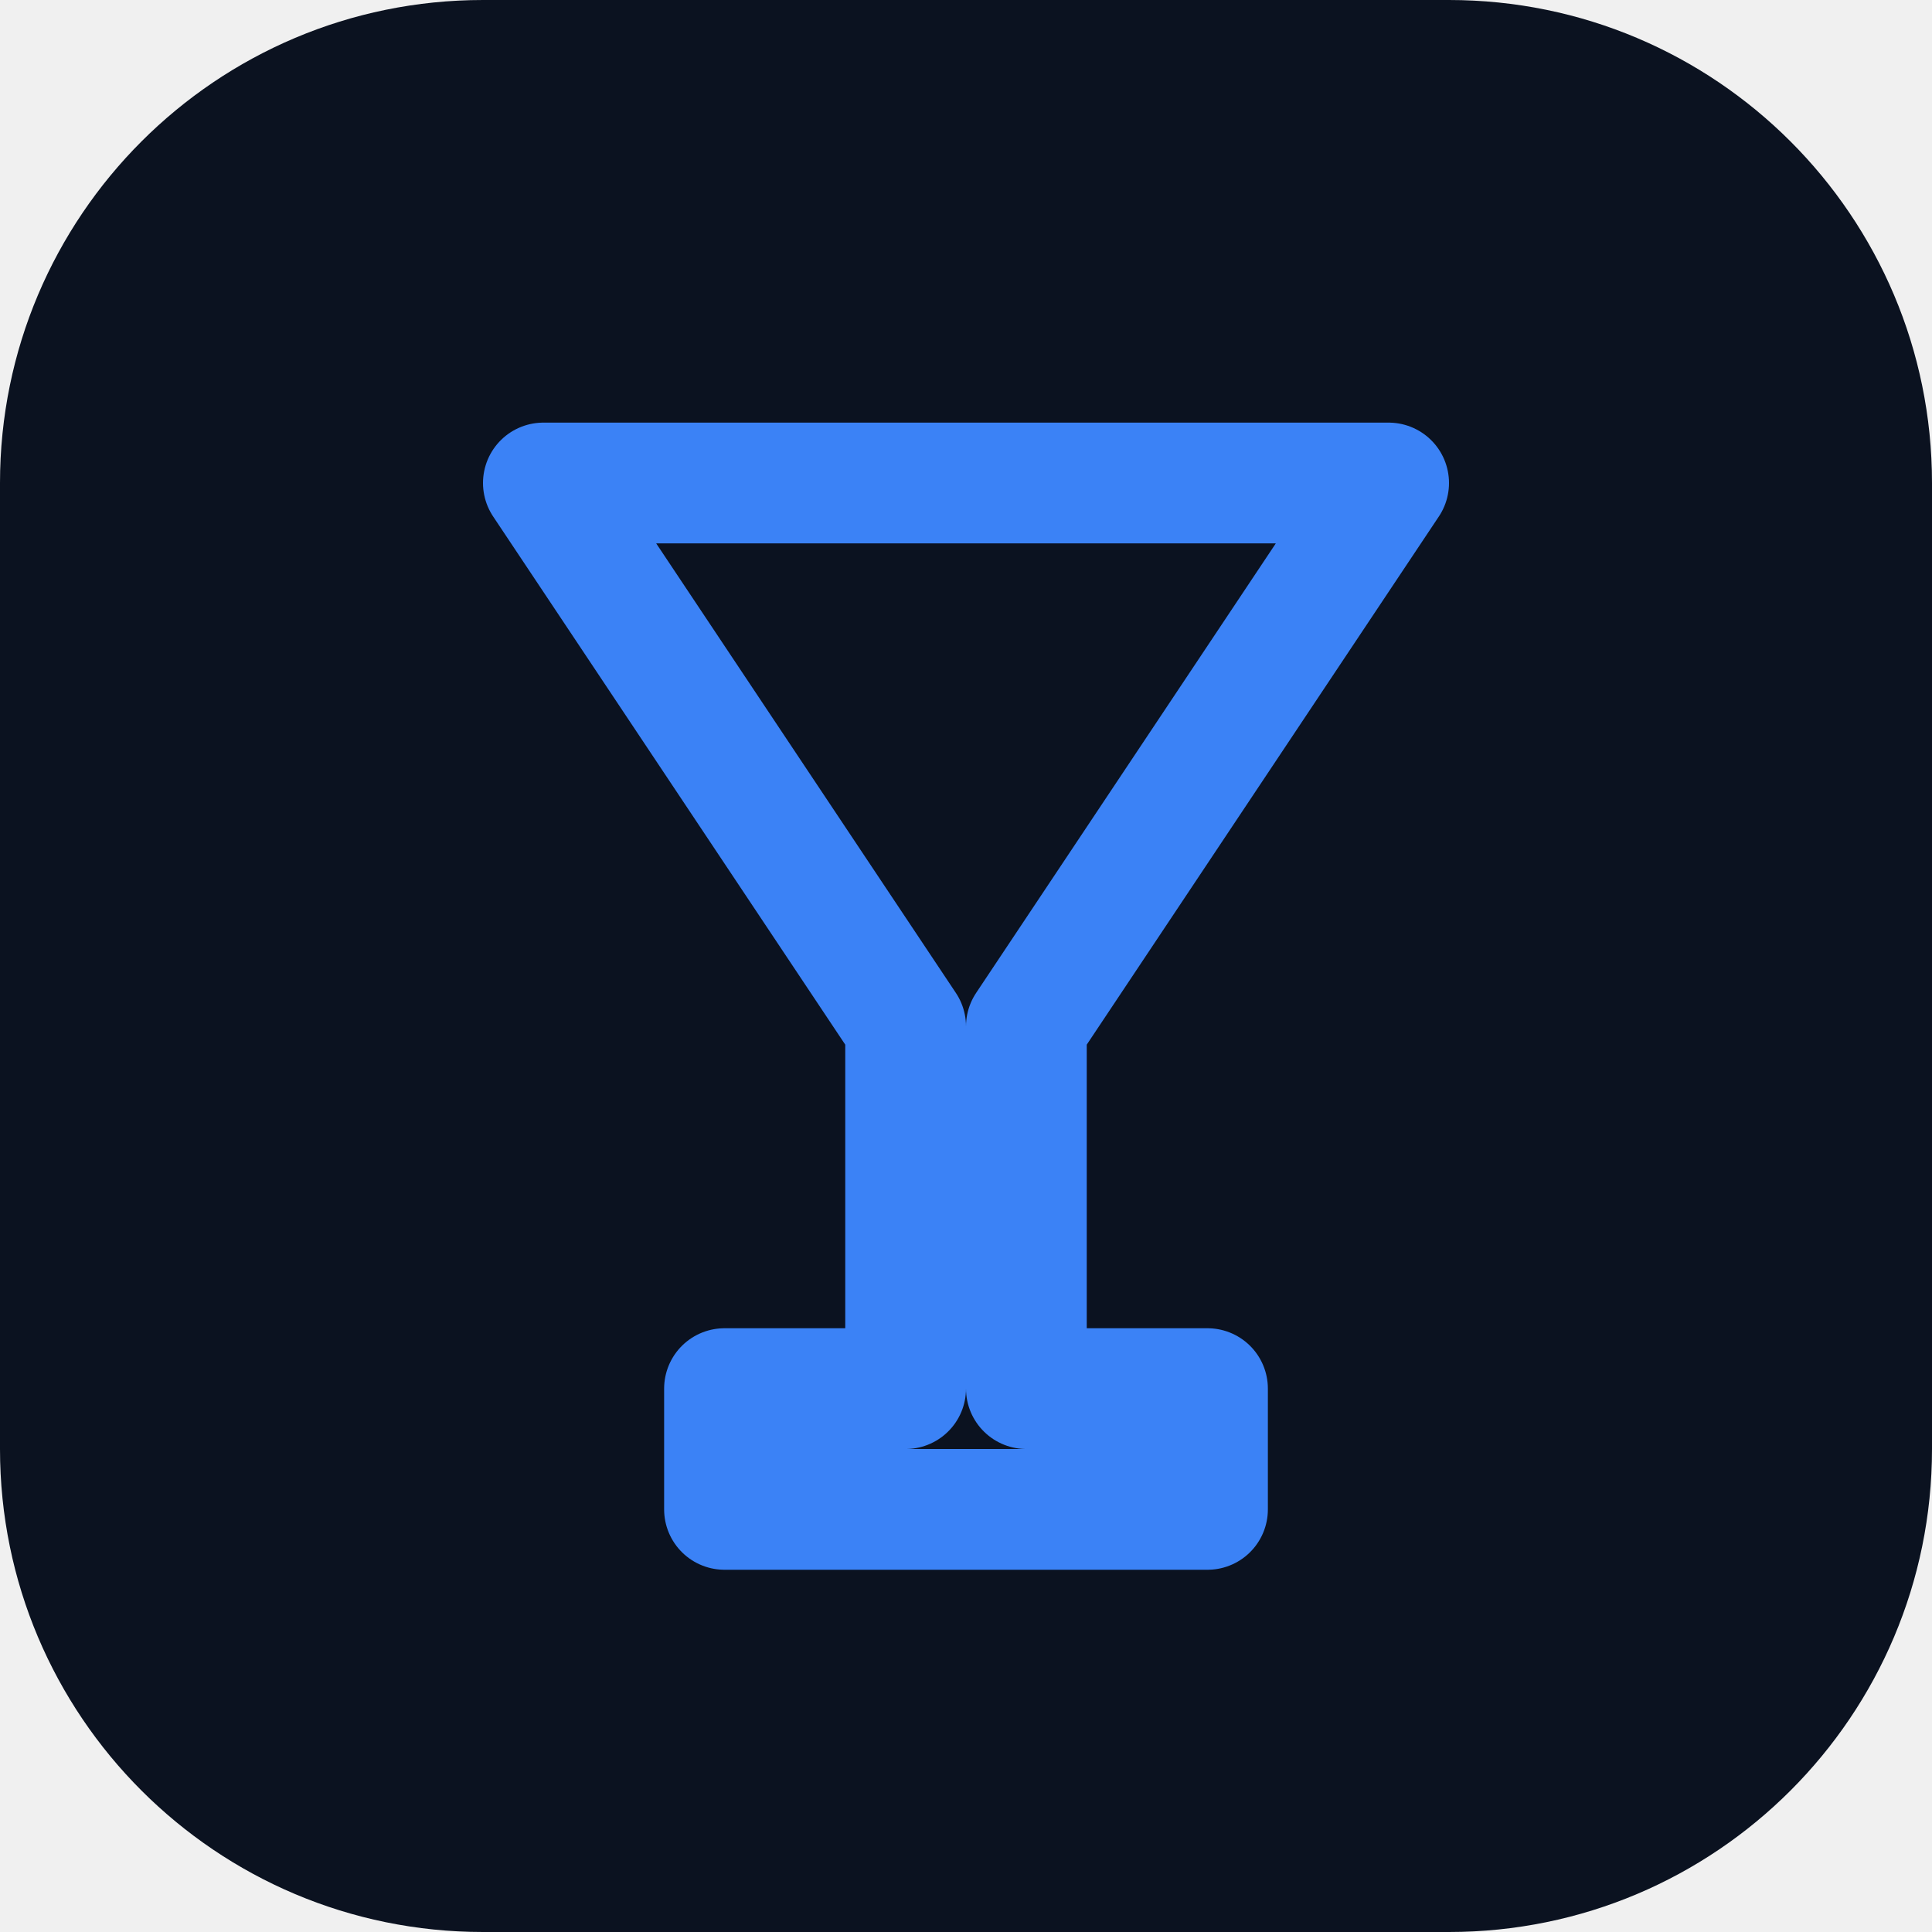
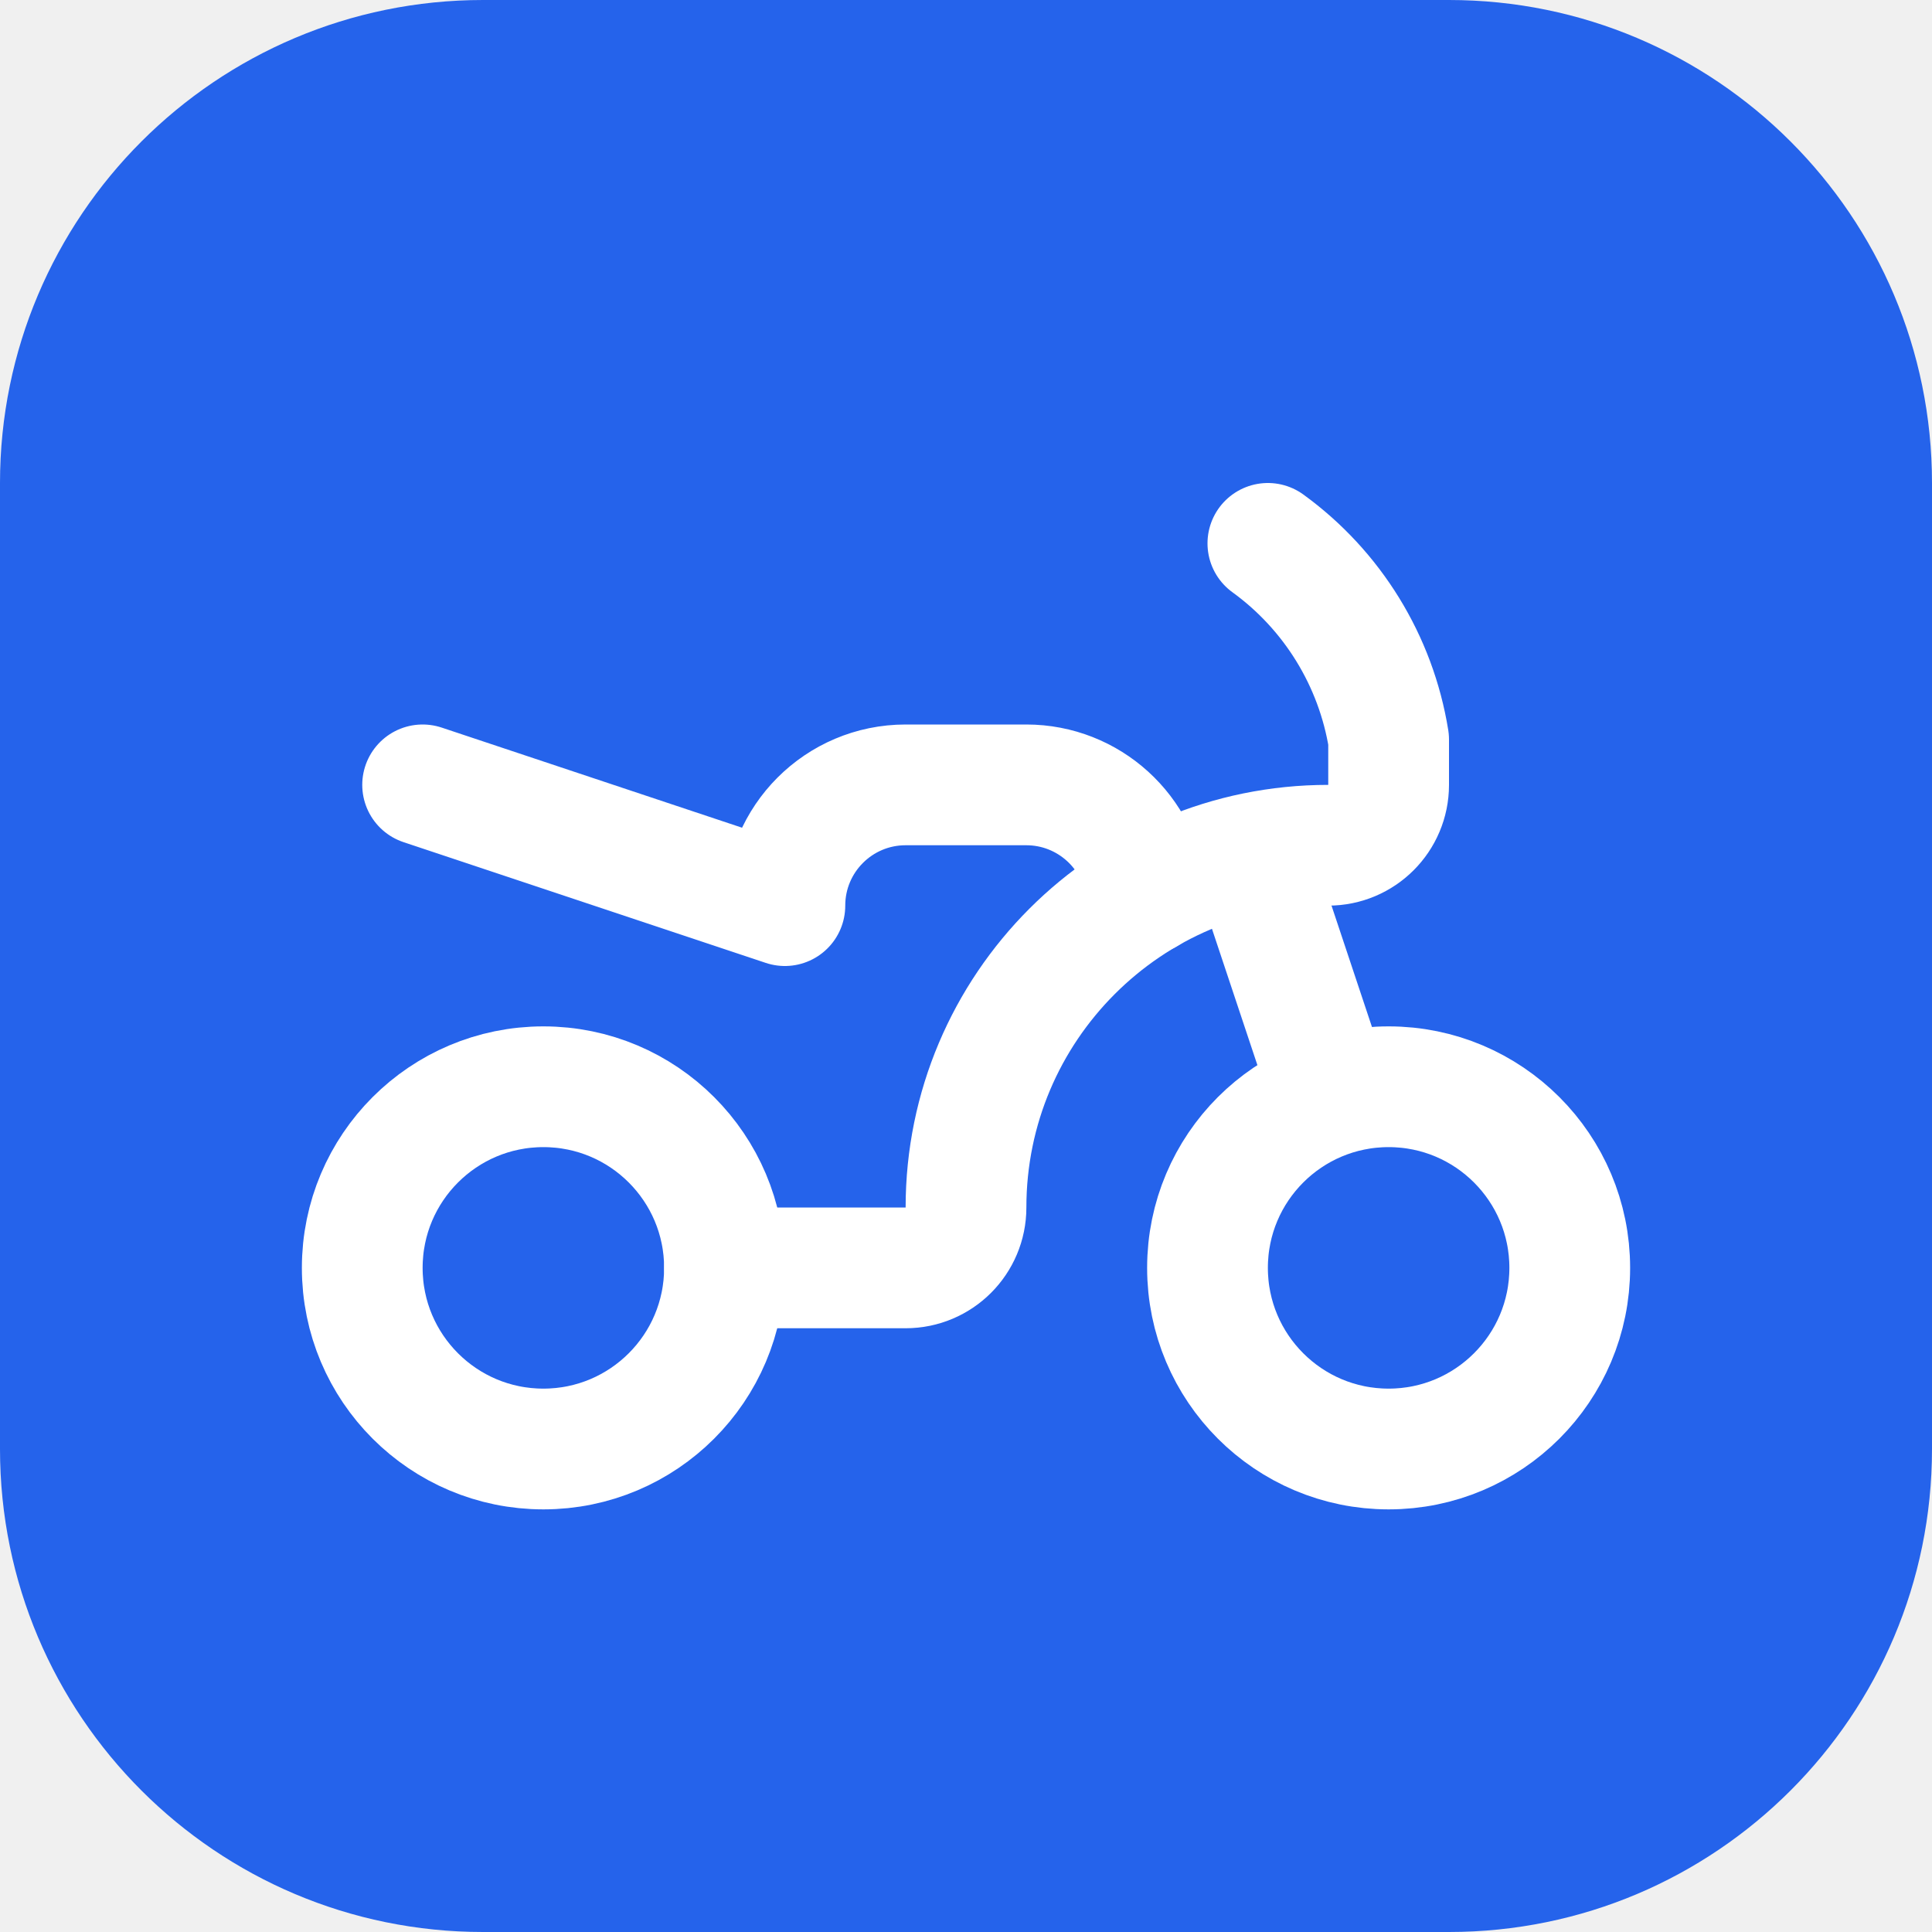
<svg xmlns="http://www.w3.org/2000/svg" viewBox="0 0 32 32">
-   <rect width="32" height="32" rx="8" fill="#0B1220" />
-   <path d="M9 8h14l-6 9v6h3v2h-8v-2h3v-6z" fill="none" stroke="#3B82F6" stroke-width="2" stroke-linejoin="round" />
+   <rect width="32" height="32" rx="8" fill="#2563EB" />
+   <g transform="translate(4 4)" fill="none" stroke="#FFFFFF" stroke-width="2" stroke-linecap="round" stroke-linejoin="round">
+     <path d="m18 14-1-3" />
+     <path d="m3 9 6 2a2 2 0 0 1 2-2h2a2 2 0 0 1 1.99 1.81" />
+     <path d="M8 17h3a1 1 0 0 0 1-1 6 6 0 0 1 6-6 1 1 0 0 0 1-1v-.75A5 5 0 0 0 17 5" />
+     <circle cx="19" cy="17" r="3" />
+     <circle cx="5" cy="17" r="3" />
+   </g>
</svg>
